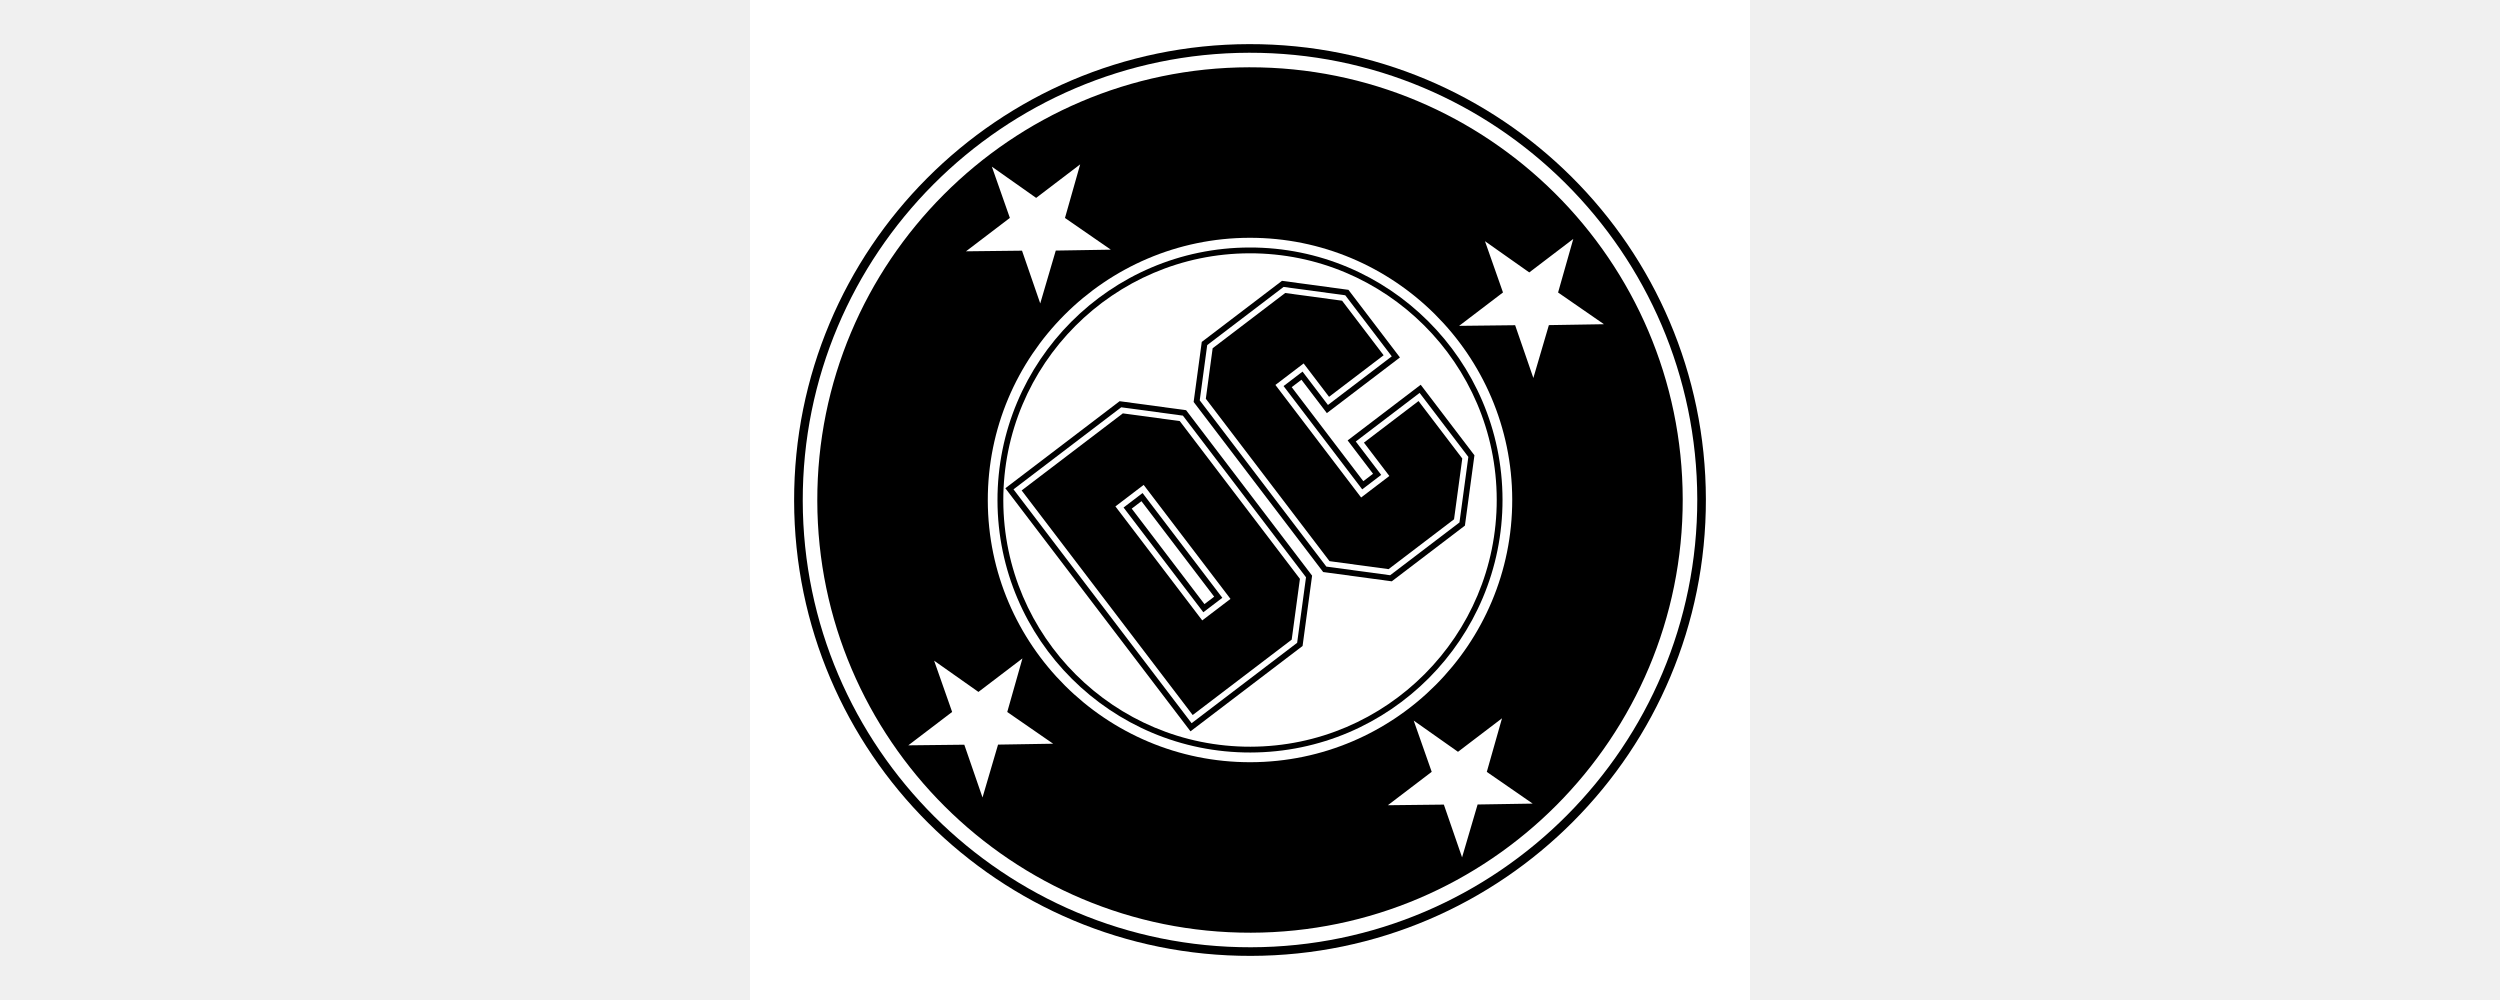
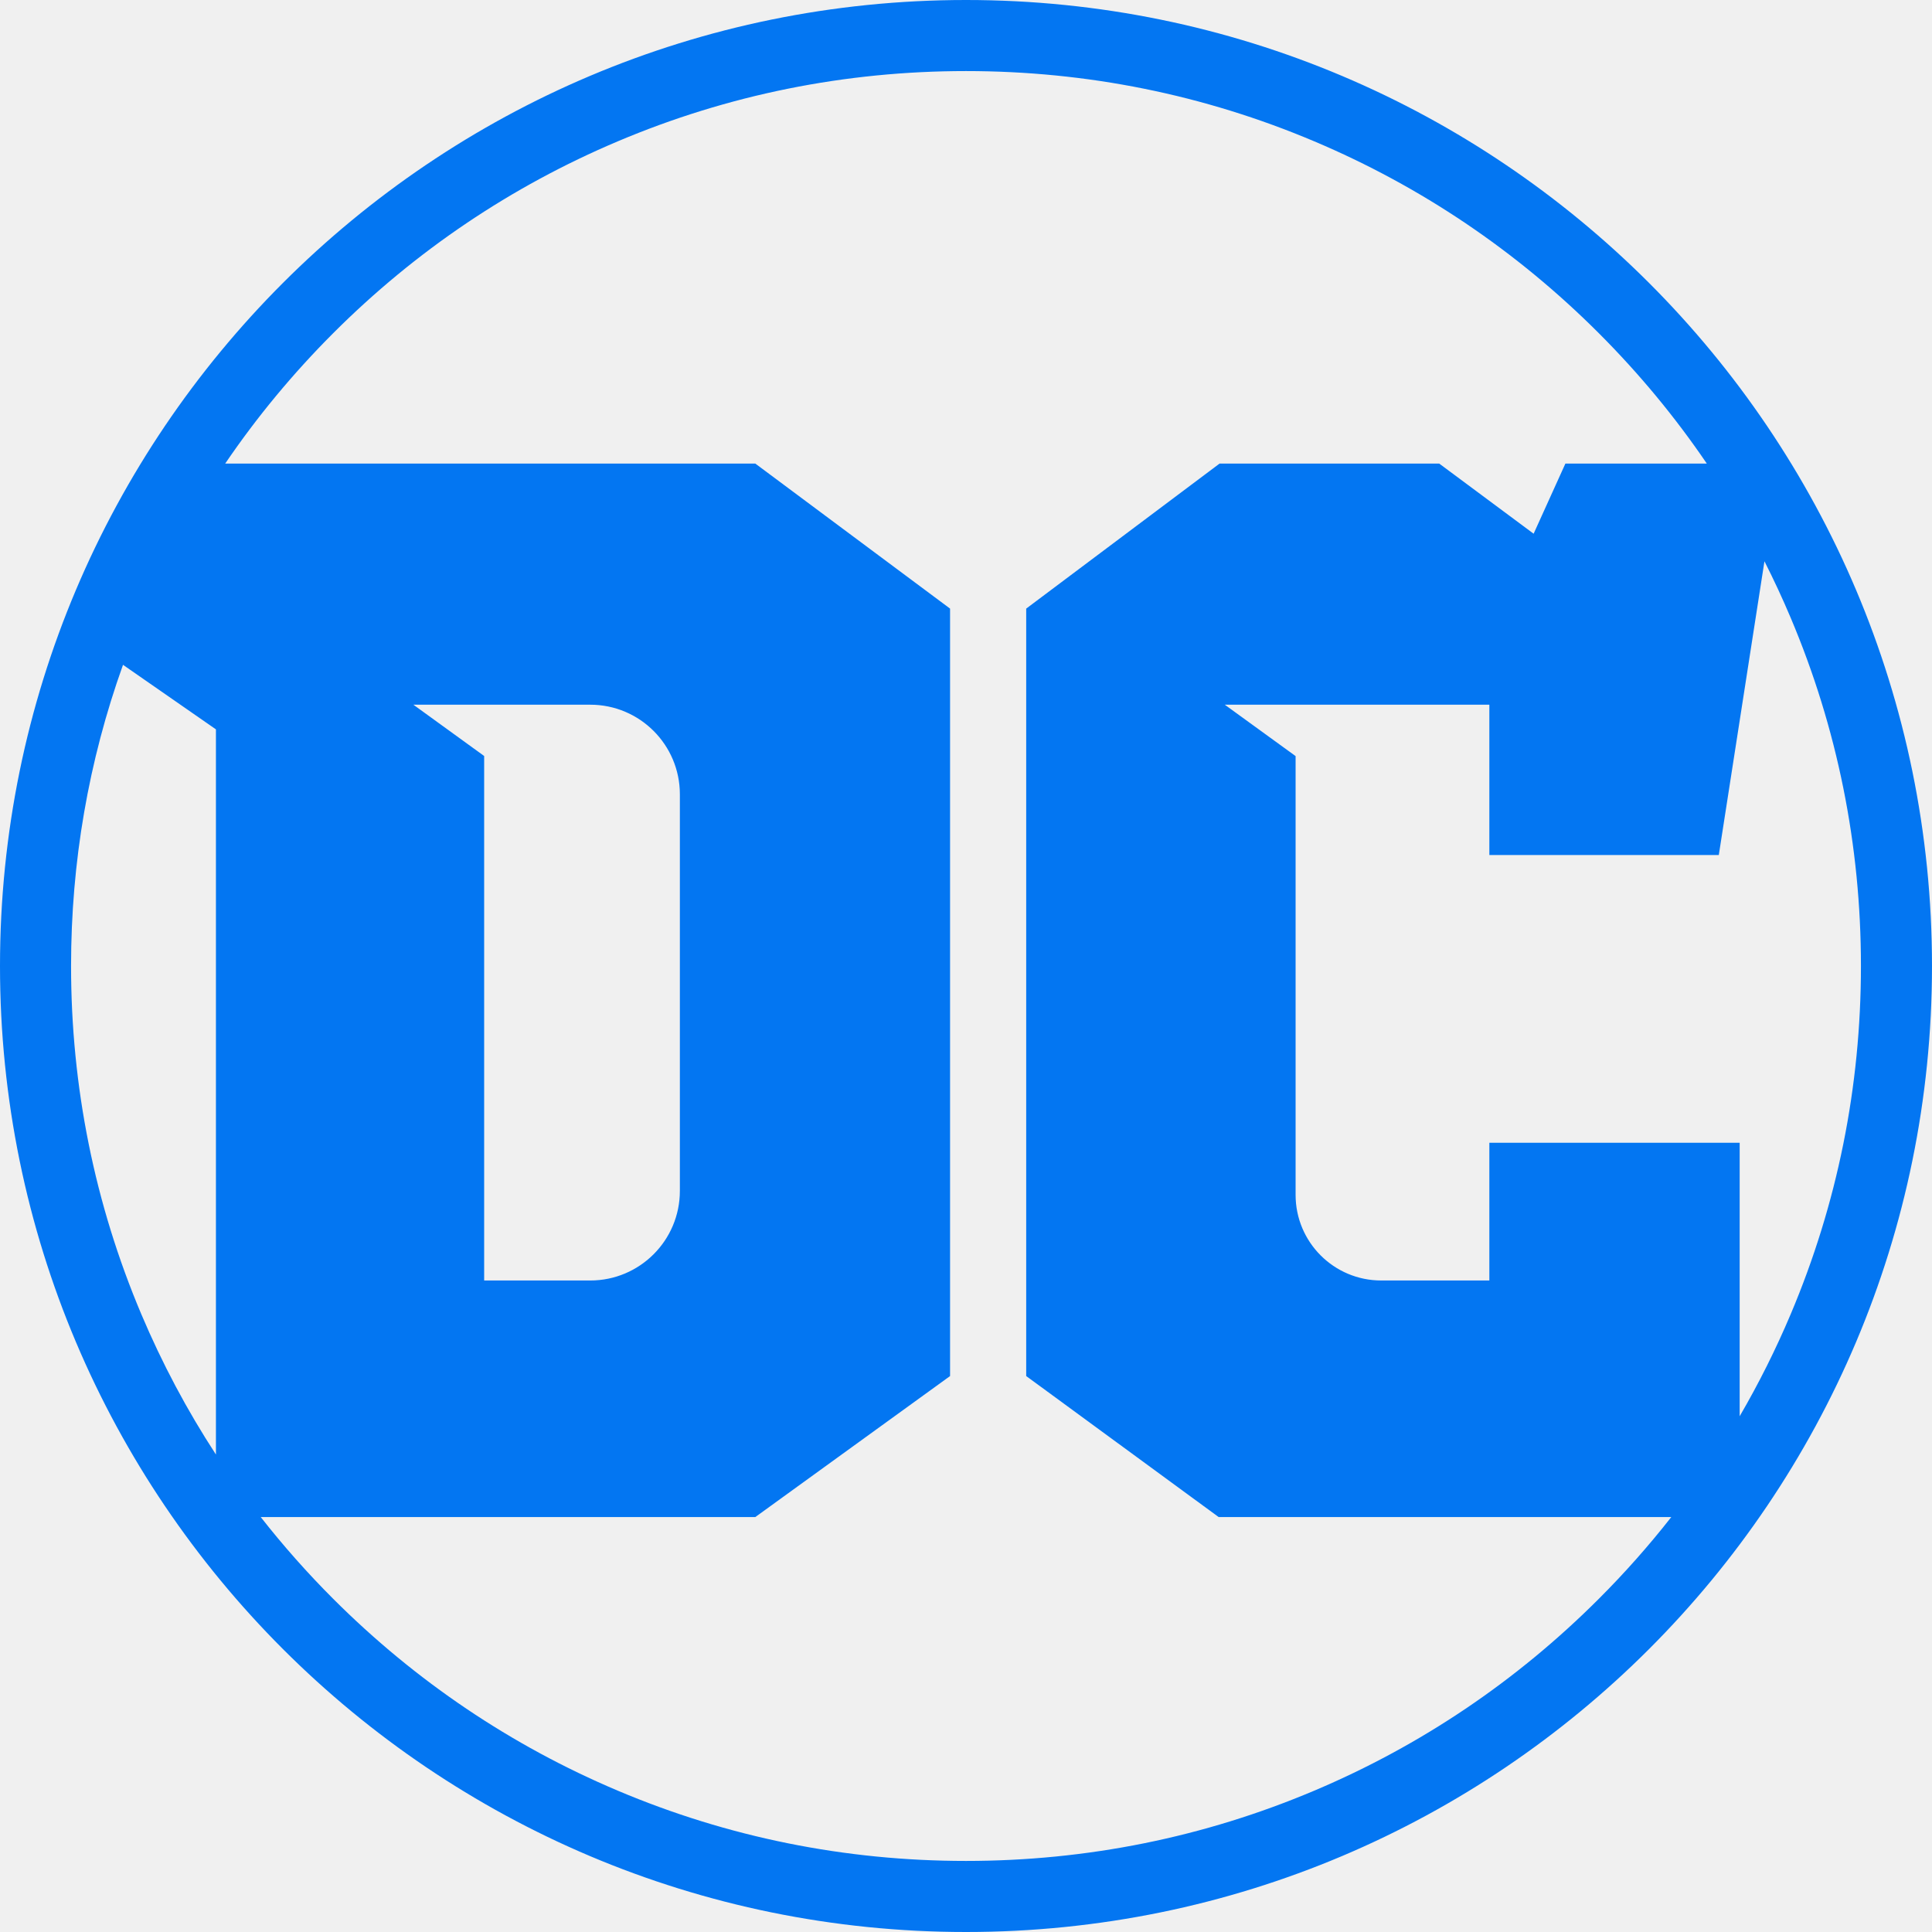
- <svg xmlns="http://www.w3.org/2000/svg" width="250" height="100" viewBox="0 0 192.756 192.756">
-   <g fill-rule="evenodd" clip-rule="evenodd">
-     <path fill="#fff" d="M0 0h192.756v192.756H0V0z" />
-     <path d="M184.252 96.206c.098 48.532-39.166 87.952-87.698 88.046-48.533.096-87.955-39.169-88.05-87.701C8.409 48.02 47.672 8.6 96.207 8.505c48.531-.097 87.951 39.169 88.045 87.701z" />
-     <path d="M10.167 96.549c.096 47.534 38.847 86.135 86.385 86.042 47.536-.093 86.132-38.846 86.04-86.381-.096-47.538-38.846-86.136-86.383-86.042-47.537.094-86.133 38.844-86.042 86.381z" fill="#fff" />
-     <path d="M12.971 96.544c.089 45.992 37.581 83.334 83.573 83.242 45.989-.092 83.334-37.579 83.243-83.57-.088-45.992-37.58-83.337-83.573-83.246-45.991.092-83.333 37.582-83.243 83.574z" />
-     <path d="M45.837 96.479c.055 27.868 22.772 50.495 50.644 50.442 27.869-.057 50.498-22.773 50.443-50.642-.055-27.87-22.773-50.497-50.644-50.442-27.868.056-50.498 22.772-50.443 50.642z" fill="#fff" />
-     <path d="M47.704 96.475c.057 26.838 21.931 48.631 48.772 48.576 26.839-.053 48.632-21.932 48.577-48.768-.049-26.838-21.932-48.631-48.769-48.576-26.841.052-48.63 21.929-48.58 48.768z" />
-     <path d="M48.826 96.472c.052 26.224 21.424 47.512 47.646 47.46 26.222-.053 47.513-21.426 47.464-47.645-.053-26.223-21.428-47.512-47.65-47.46-26.223.052-47.512 21.426-47.46 47.645zM55.157 38.144l8.487-6.463-2.932 10.333 8.843 6.112-10.617.174-2.993 10.191-3.512-10.173-10.799.124 8.456-6.439-3.471-9.879 8.538 6.02zM136.469 144.915l8.486-6.461-2.932 10.332 8.844 6.112-10.617.173-2.994 10.192-3.512-10.172-10.797.123 8.455-6.44-3.47-9.878 8.537 6.019zM44.032 133.372l8.485-6.461-2.931 10.331 8.843 6.112-10.616.174-2.995 10.192-3.51-10.173-10.799.122 8.454-6.438-3.471-9.878 8.54 6.019zM150.209 52.512l8.486-6.463-2.933 10.332 8.845 6.113-10.619.174-2.992 10.192-3.512-10.174-10.796.124 8.455-6.439-3.473-9.879 8.539 6.02z" fill="#fff" />
-     <path d="M71.248 77.333L49.22 94.109l35.687 46.86 21.605-16.453 1.836-13.556-24.29-31.894-12.81-1.733zm18.226 37.683l-1.878 1.429-14.018-18.406 1.877-1.43 14.019 18.407z" />
-     <path d="M50.791 94.322A763625.2 763625.2 0 0 1 85.12 139.4c1.609-1.227 19.66-14.973 20.345-15.494.109-.827 1.596-11.806 1.709-12.634L83.446 80.116c-.823-.11-11.065-1.497-11.888-1.608L50.791 94.322zm35.913 22.803L72.007 97.827l3.662-2.79 15.375 20.191-3.663 2.789-.677-.892z" fill="#fff" />
-     <path d="M52.362 94.535l32.97 43.291 19.083-14.532 1.586-11.713-23.163-30.417-10.969-1.484-19.507 14.855zm34.13 24.161L70.436 97.613l5.445-4.147 16.735 21.975-5.445 4.146-.679-.891zM115.199 84.89l4.897 6.432-1.875 1.43-13.805-18.125 1.877-1.429 4.9 6.432 14.086-10.728-9.929-13.036-12.807-1.733-15.464 11.775-1.565 11.57 24.968 32.786 13.225 1.789 14.096-10.737 1.836-13.557-10.356-13.596-14.084 10.727z" />
-     <path d="M88.129 66.518l-1.44 10.65 24.405 32.046 12.303 1.665c.684-.52 12.678-9.653 13.357-10.172.113-.83 1.602-11.809 1.711-12.637-.496-.651-8.24-10.825-9.393-12.337-1.461 1.113-10.842 8.258-12.305 9.37 1.01 1.324 4.9 6.434 4.9 6.434l-3.658 2.787-15.162-19.909 3.658-2.787s3.893 5.109 4.898 6.432c1.461-1.112 10.844-8.257 12.303-9.371l-8.967-11.774c-.824-.111-11.064-1.497-11.889-1.607-.688.521-14.035 10.686-14.721 11.21z" fill="#fff" />
-     <path d="M89.178 67.129l-1.315 9.729 23.843 31.308c.785.105 10.596 1.433 11.381 1.54.68-.518 11.939-9.094 12.621-9.611.115-.846 1.559-11.52 1.588-11.716l-8.434-11.074-10.523 8.012 4.9 6.433-5.443 4.145L101.275 74.2l5.441-4.145s3.893 5.109 4.9 6.434c1.414-1.078 9.104-6.935 10.52-8.012-1.121-1.473-7.52-9.875-8.008-10.514l-10.969-1.484c-.682.523-13.297 10.129-13.981 10.65z" />
-   </g>
+ <svg xmlns="http://www.w3.org/2000/svg" xml:space="preserve" width="900.14" height="900.141">
+   <path fill="#0376F2" d="M450.069 0C201.503 0 0 201.503 0 450.071s201.503 450.07 450.069 450.07c248.568 0 450.071-201.503 450.071-450.07S698.637 0 450.069 0zM33.109 450.071c0-48.351 8.128-95.443 24.204-140.321l43.292 30.07v337.863c-13.458-20.62-25.057-42.439-34.743-65.328-21.725-51.384-32.753-105.983-32.753-162.284zm711.797 294.837c-38.301 38.299-82.896 68.369-132.543 89.37-51.384 21.736-105.984 32.753-162.293 32.753-56.299 0-110.9-11.017-162.282-32.753-49.656-21.001-94.244-51.071-132.552-89.37a422.376 422.376 0 0 1-33.757-38.094h230.427l90.743-65.694V283.555l-90.743-67.571H104.923c14.725-21.659 31.534-41.959 50.313-60.747 38.308-38.309 82.896-68.378 132.552-89.373C339.17 44.128 393.771 33.111 450.07 33.111c56.309 0 110.91 11.017 162.293 32.753 49.646 20.995 94.242 51.064 132.543 89.373 18.788 18.787 35.586 39.088 50.312 60.747h-65.882l-14.8 32.679-43.988-32.679h-102.34l-90.088 67.571V641.12l89.665 65.694h210.888a421.415 421.415 0 0 1-33.767 38.094zM192.605 328.332h82.409c23.058 0 41.743 18.684 41.743 41.742v184.78c0 23.05-18.685 41.741-41.743 41.741h-49.44v-244.37l-32.969-23.893zm617.928 331.509V532.432H693.907v64.163h-50.376c-22.037 0-39.896-17.857-39.896-39.893v-204.43l-32.989-23.94h123.261v70.037h106.904l21.265-136.866a416.083 416.083 0 0 1 12.2 26.275c21.736 51.383 32.756 105.983 32.756 162.292 0 56.301-11.02 110.9-32.756 162.284a416.208 416.208 0 0 1-23.743 47.487z" />
</svg>
